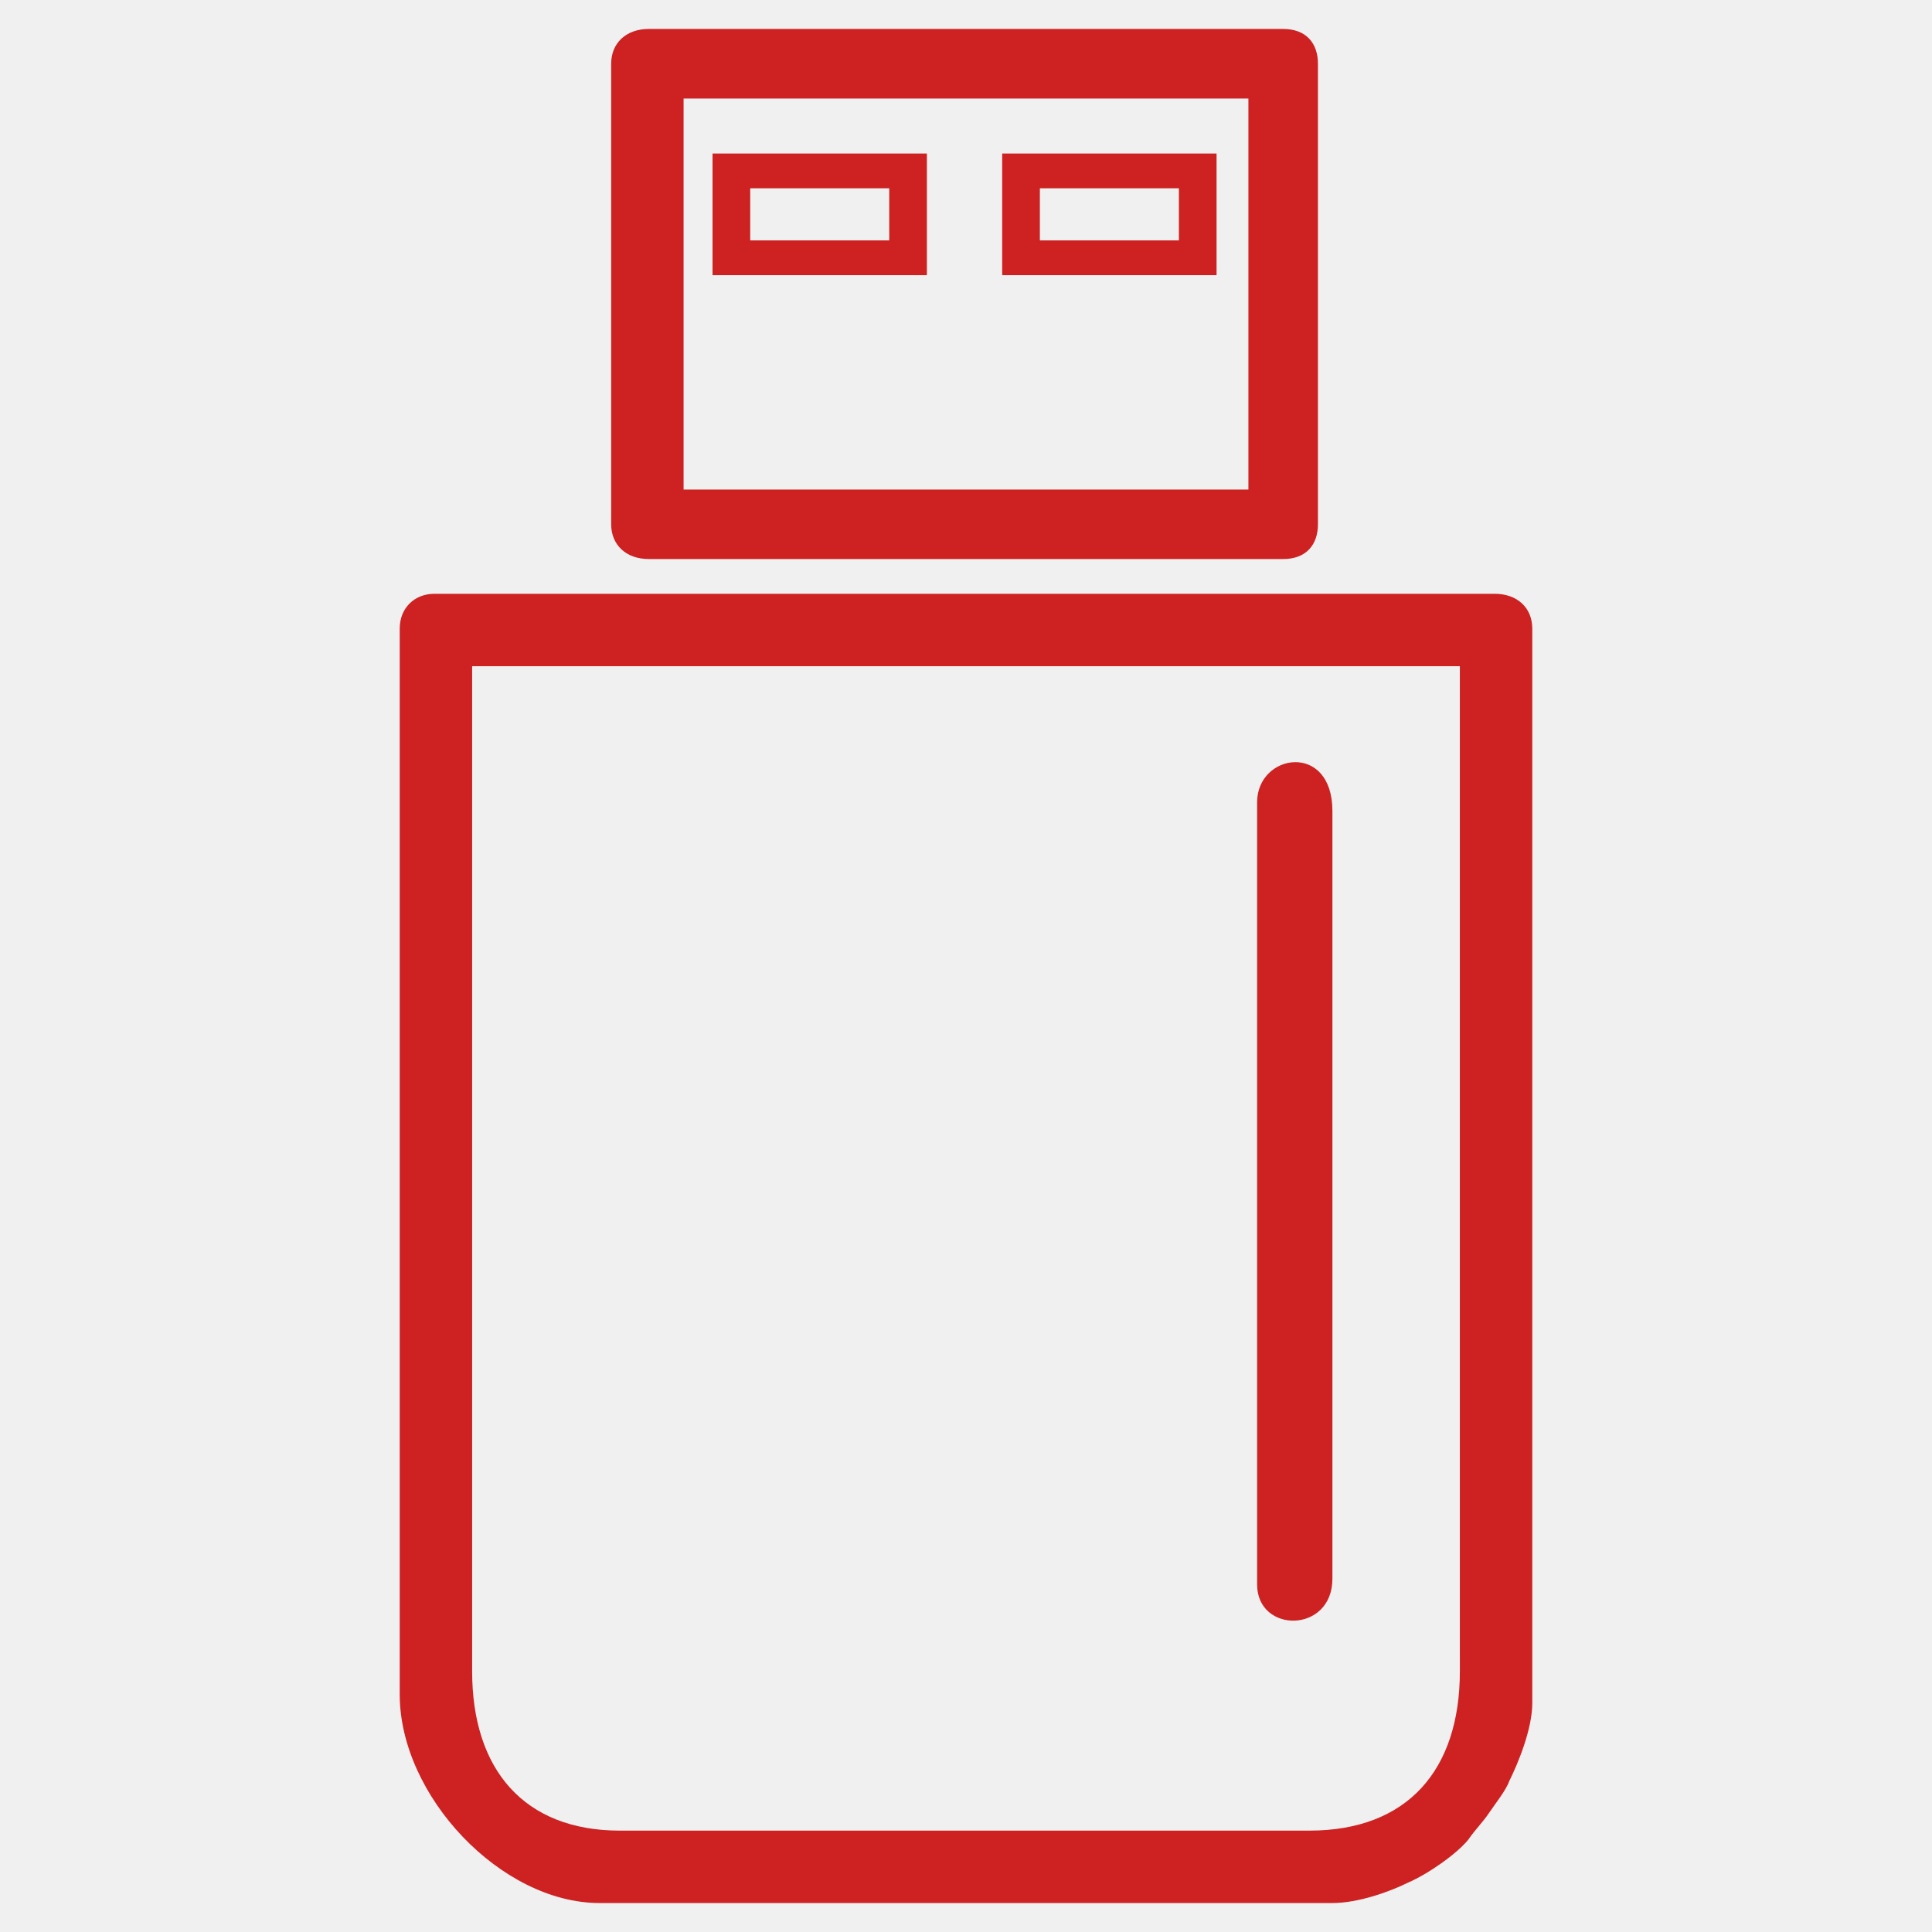
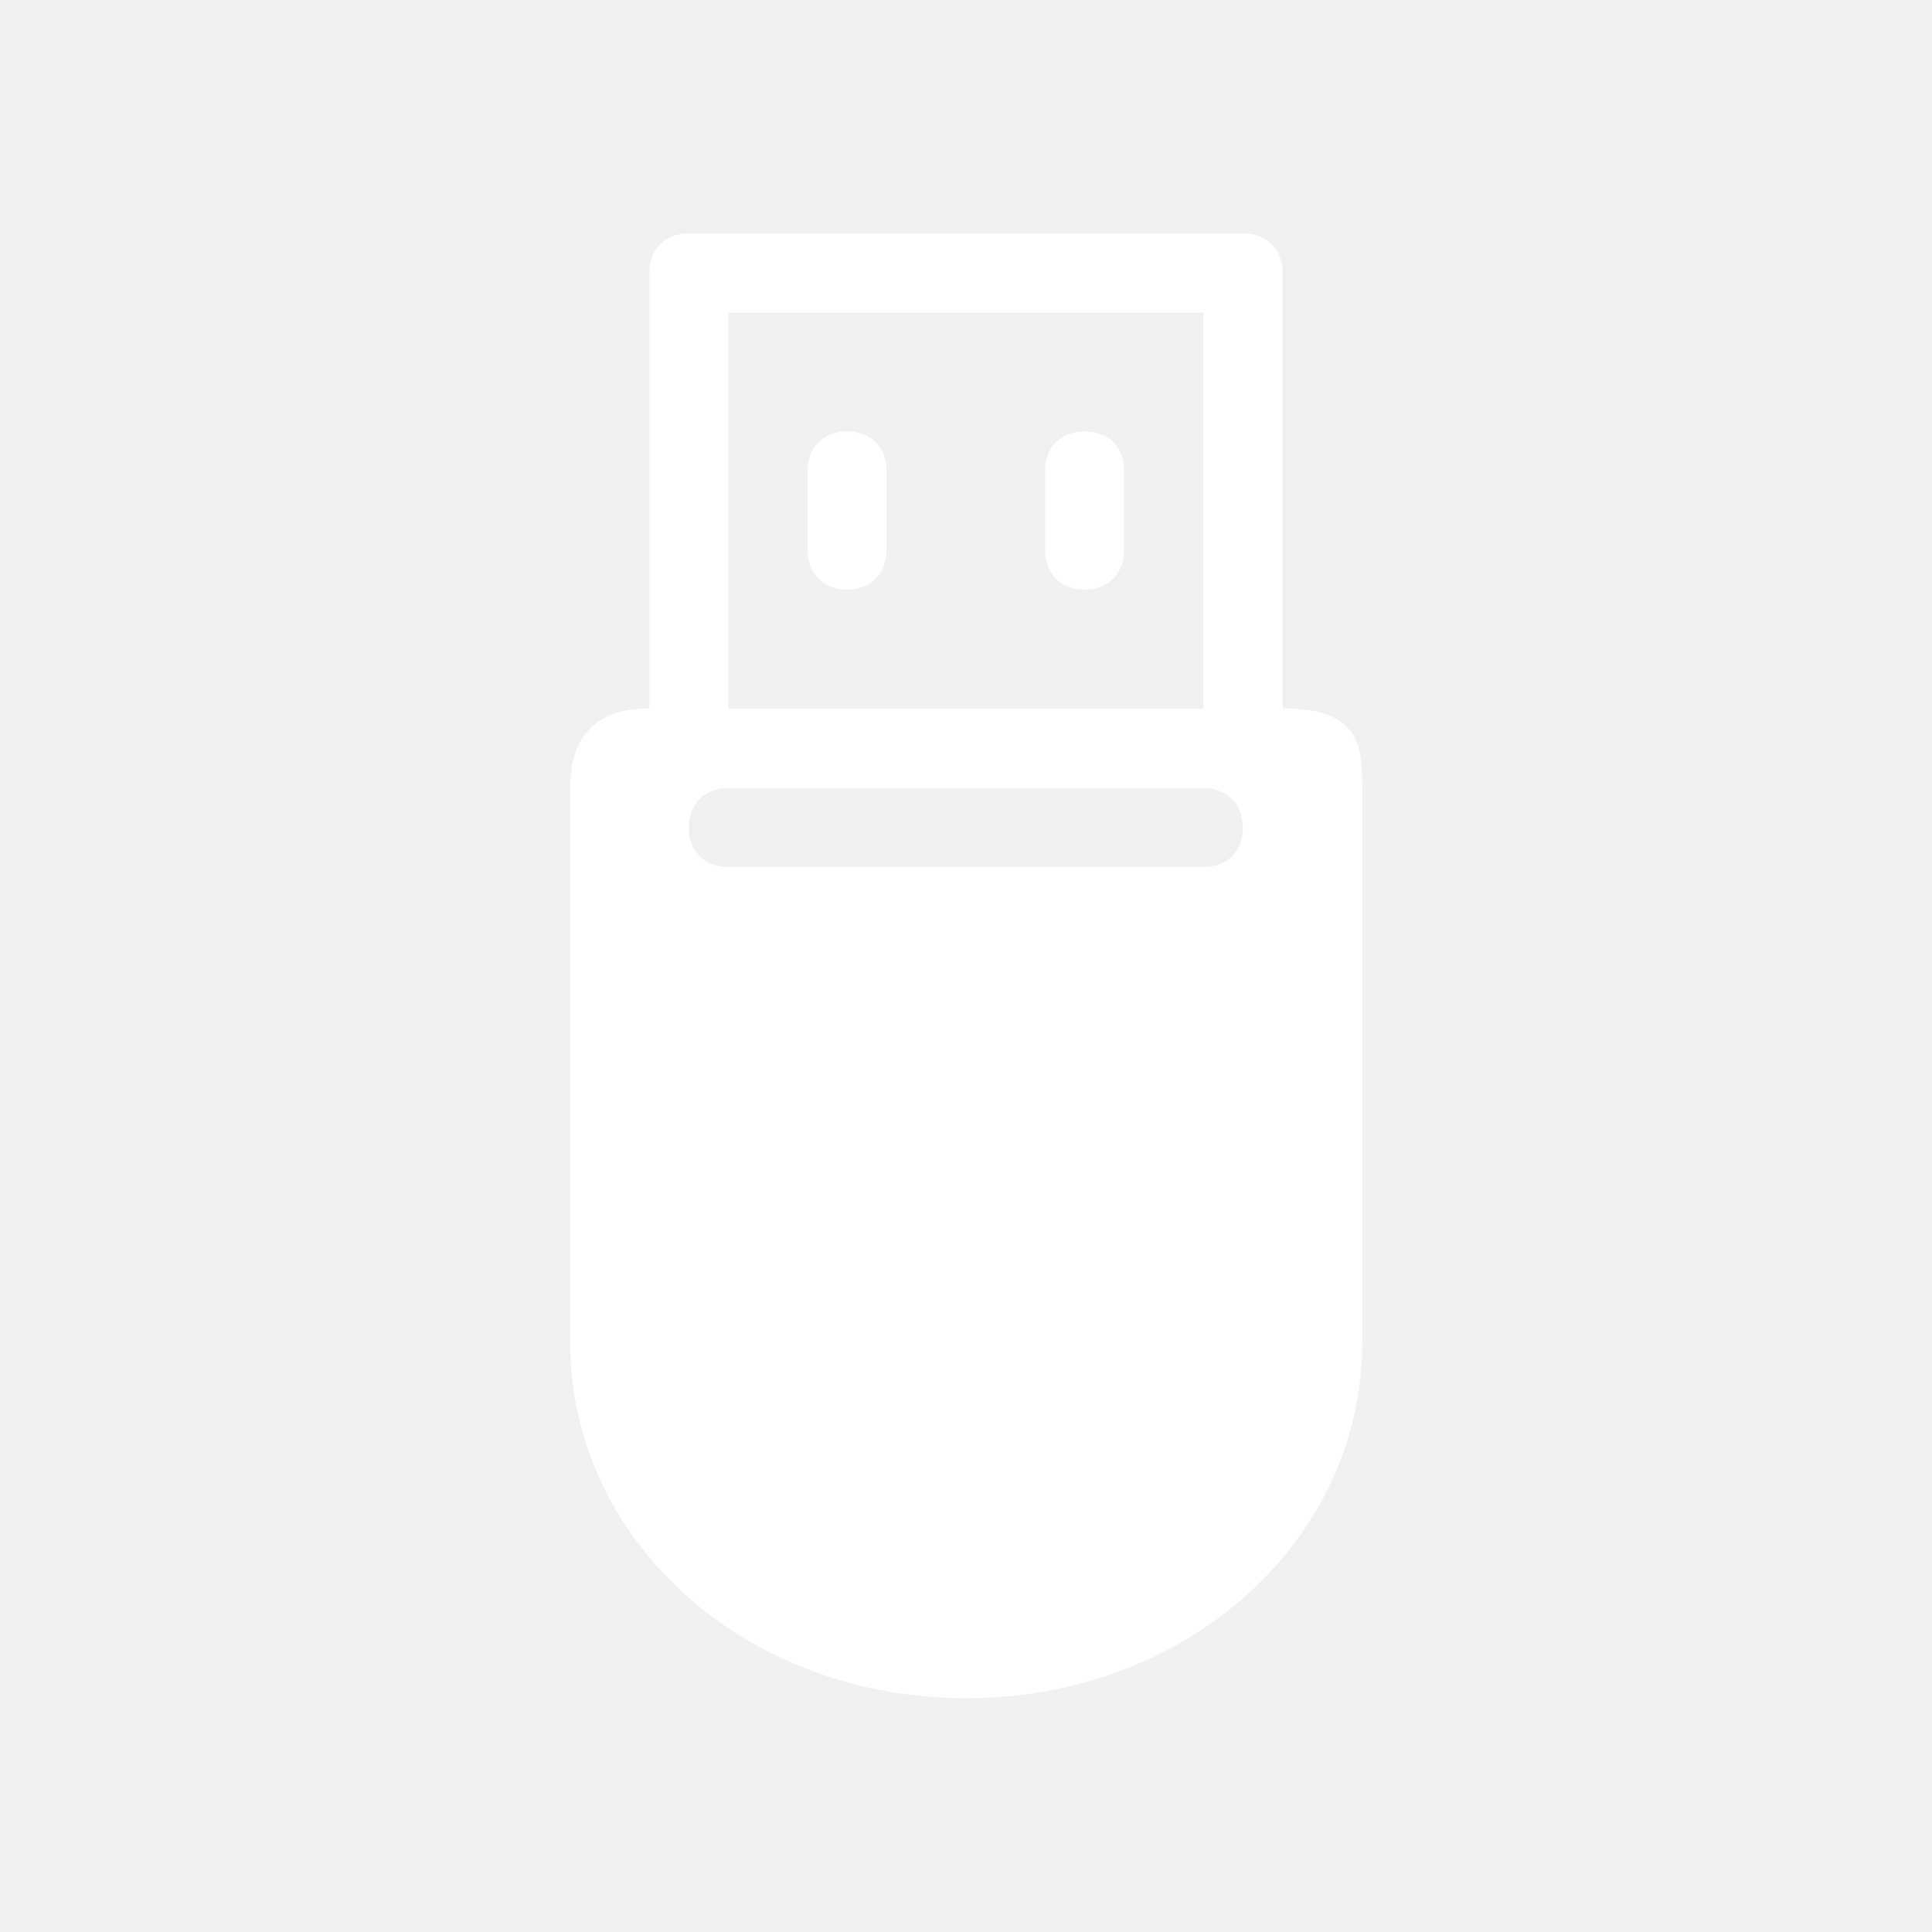
- <svg xmlns="http://www.w3.org/2000/svg" xml:space="preserve" width="0.667in" height="0.667in" version="1.1" style="shape-rendering:geometricPrecision; text-rendering:geometricPrecision; image-rendering:optimizeQuality; fill-rule:evenodd; clip-rule:evenodd" viewBox="0 0 667 667">
-   <defs>
-     <style type="text/css">
-    
-     .fil0 {fill:#CD2122}
-    
-   </style>
-   </defs>
-   <g id="Layer_x0020_1">
-     <g id="_1789819895264">
-       <path class="fil0" d="M163 577l0 -347 341 0 0 347c0,34 -18,55 -52,55l-238 0c-33,0 -51,-21 -51,-55zm-25 -360l0 368c0,35 35,72 69,72l253 0c9,0 20,-4 26,-7 7,-3 17,-10 21,-15 2,-3 5,-6 7,-9 2,-3 6,-8 7,-11 3,-6 8,-18 8,-27l0 -371c0,-7 -5,-12 -13,-12l-366 0c-7,0 -12,5 -12,12z" />
-       <path class="fil0" d="M236 34l195 0 0 135 -195 0 0 -135zm-25 -12l0 159c0,7 5,12 13,12l219 0c8,0 12,-5 12,-12l0 -159c0,-7 -4,-12 -12,-12l-219 0c-8,0 -13,5 -13,12z" />
-       <path class="fil0" d="M434 277l0 270c0,17 26,17 26,-2l0 -265c0,-24 -26,-20 -26,-3z" />
-       <path class="fil0" d="M359 65l48 0 0 18 -48 0 0 -18zm-13 30l74 0 0 -42 -74 0 0 42z" />
-       <path class="fil0" d="M259 65l48 0 0 18 -48 0 0 -18zm-13 30l74 0 0 -42 -74 0 0 42z" />
+ <svg xmlns="http://www.w3.org/2000/svg" version="1.1" id="Capa_1" x="0px" y="0px" viewBox="0 0 465.3 465.3" style="enable-background:new 0 0 465.3 465.3;" xml:space="preserve">
+   <style type="text/css">
+ 	.st0{fill:#FFFFFF;}
+ </style>
+   <g>
+     <g>
+       <path class="st0" d="M204,103.9c-5.7,0-9.5,3.8-9.5,9.5v19.1c0,5.7,3.8,9.5,9.5,9.5s9.5-3.8,9.5-9.5v-19.1    C213.6,107.7,209.7,103.9,204,103.9z" />
+       <path class="st0" d="M261.2,103.9c-5.7,0-9.5,3.8-9.5,9.5v19.1c0,5.7,3.8,9.5,9.5,9.5s9.5-3.8,9.5-9.5v-19.1    C270.8,107.7,267,103.9,261.2,103.9z" />
+       <path class="st0" d="M308.9,170.6V65.7c0-5.7-3.8-9.5-9.5-9.5H165.9c-5.7,0-9.5,3.8-9.5,9.5v104.9c-15.3,0-19.1,9.5-19.1,19.1    v38.1v76.3v19.1c0,47.7,42,85.8,95.4,85.8s95.4-38.1,95.4-85.8v-19.1v-76.3v-38.1C328,180.2,328,170.6,308.9,170.6z M175.4,75.3    h114.4v95.4H175.4V75.3z M289.9,208.8H175.4c-5.7,0-9.5-3.8-9.5-9.5s3.8-9.5,9.5-9.5h114.4c5.7,0,9.5,3.8,9.5,9.5    C299.4,205,295.6,208.8,289.9,208.8z" />
    </g>
  </g>
</svg>
